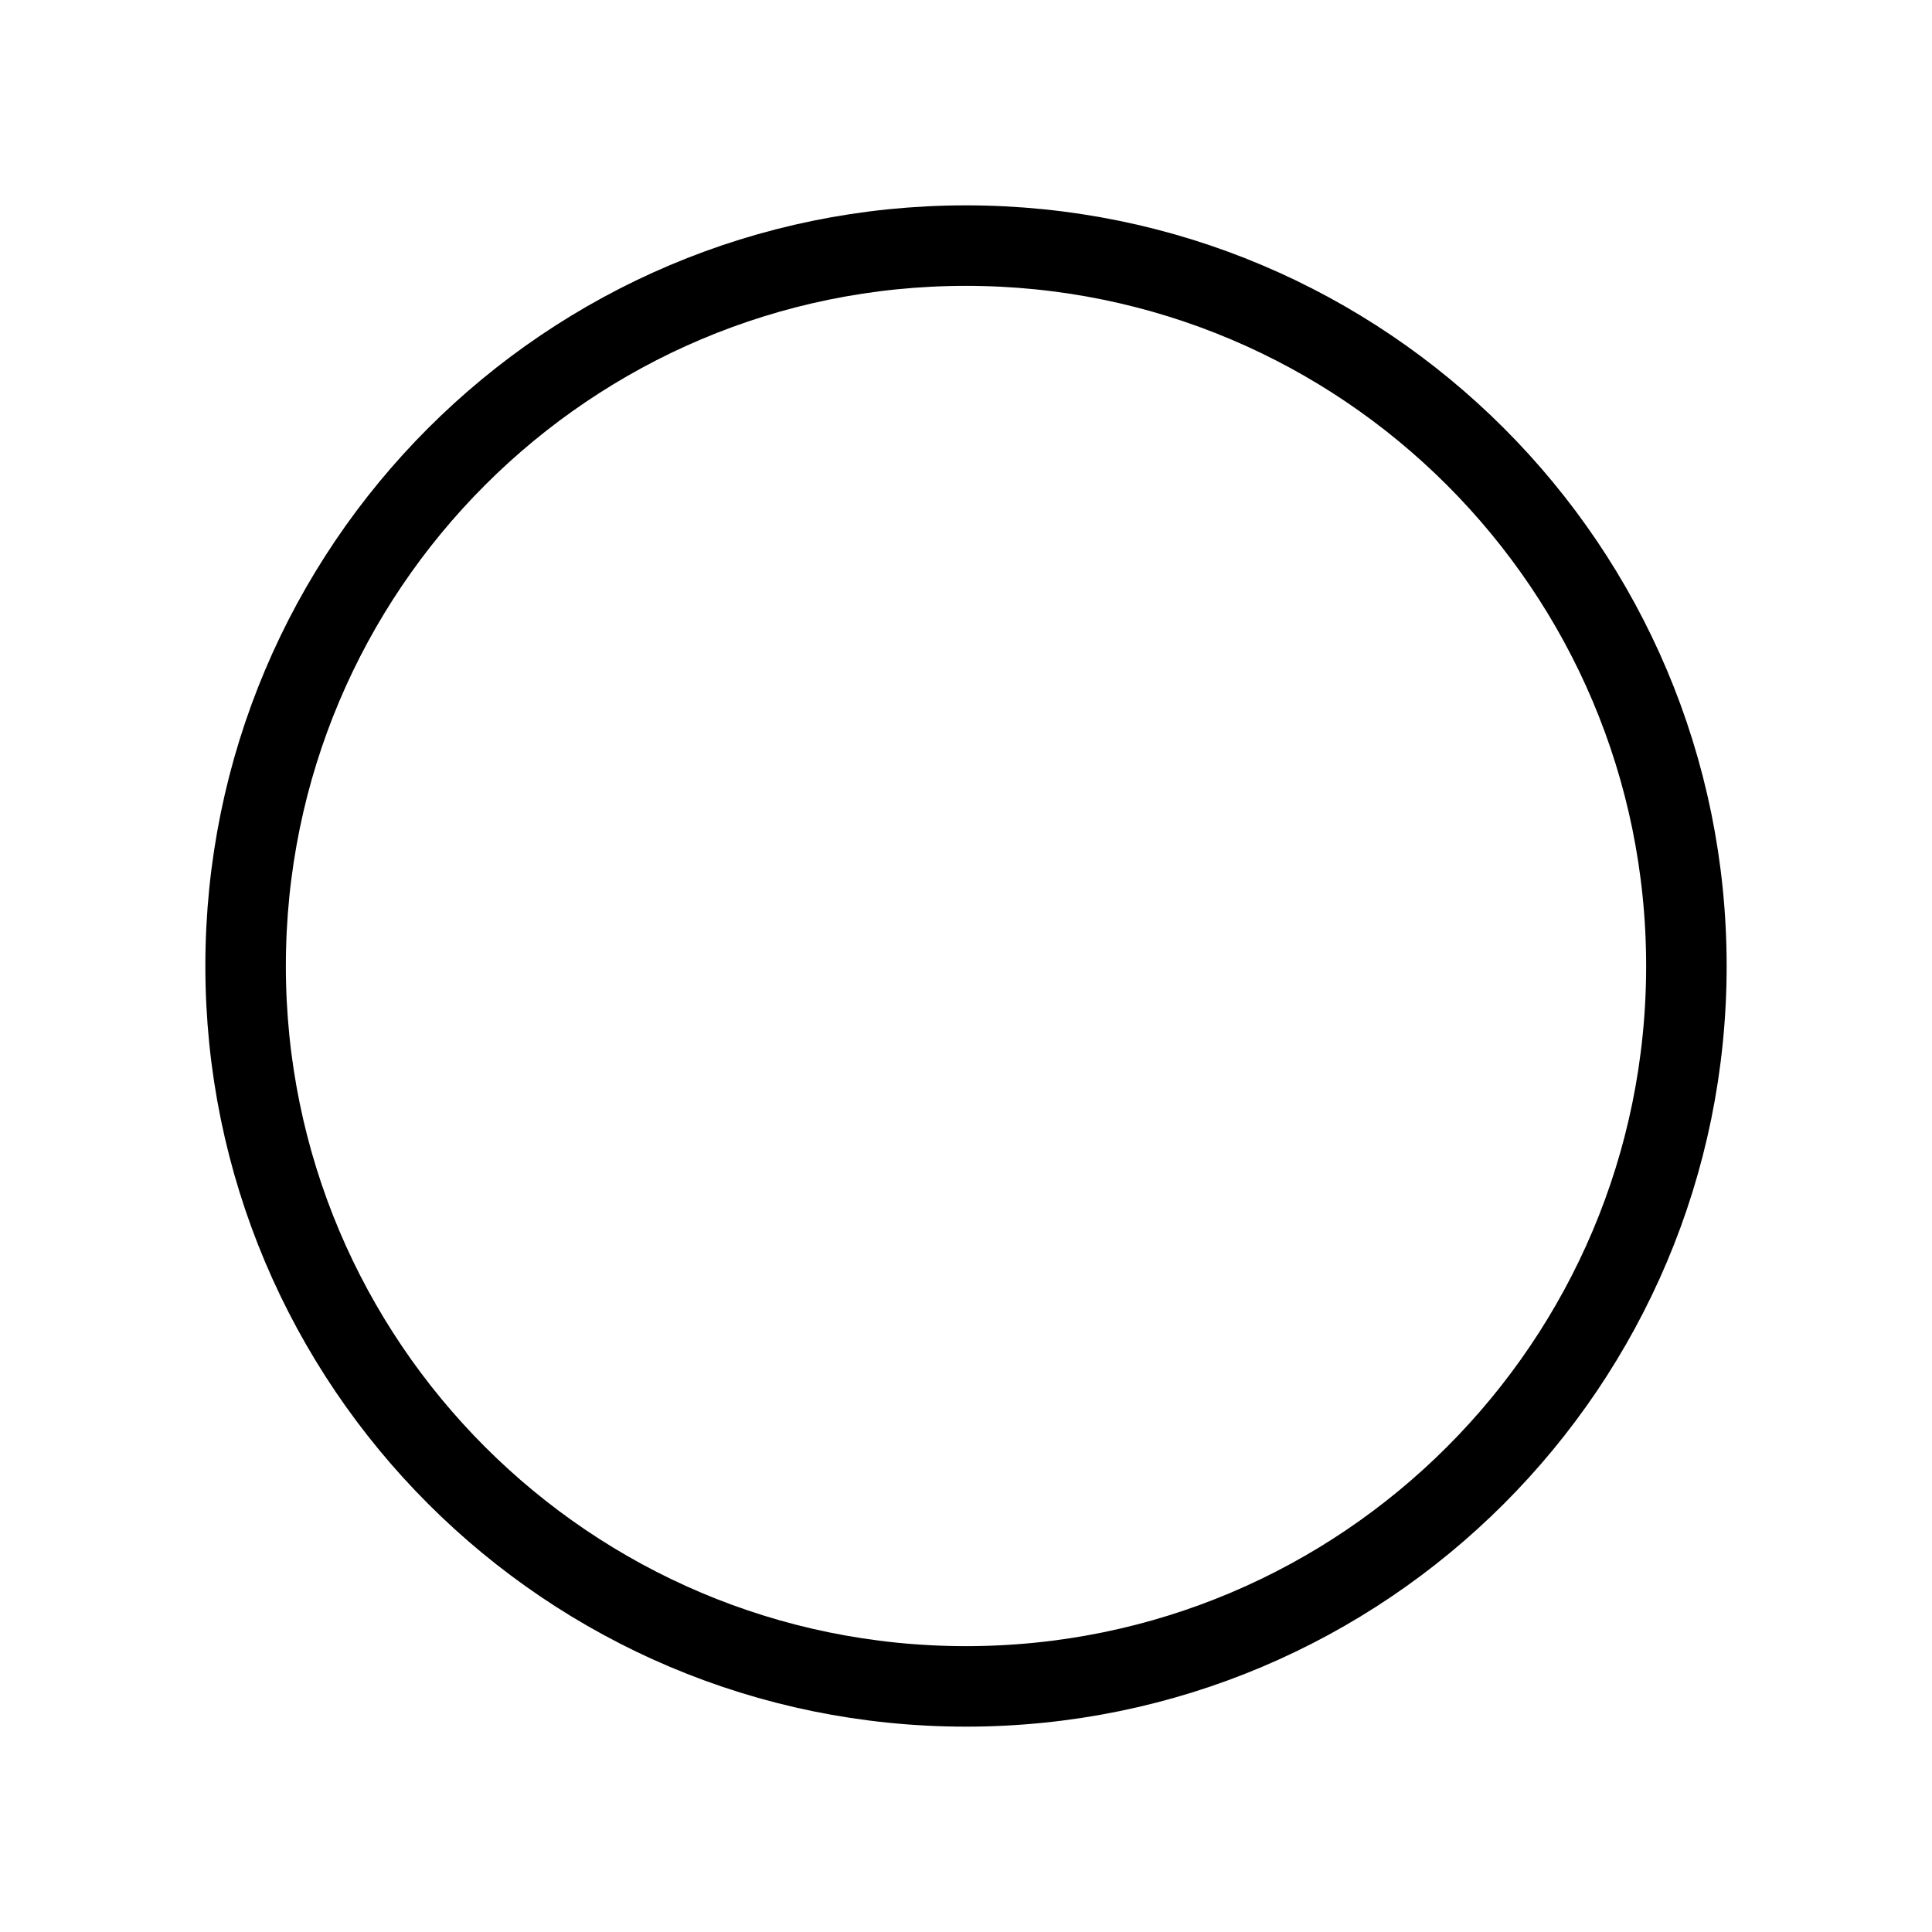
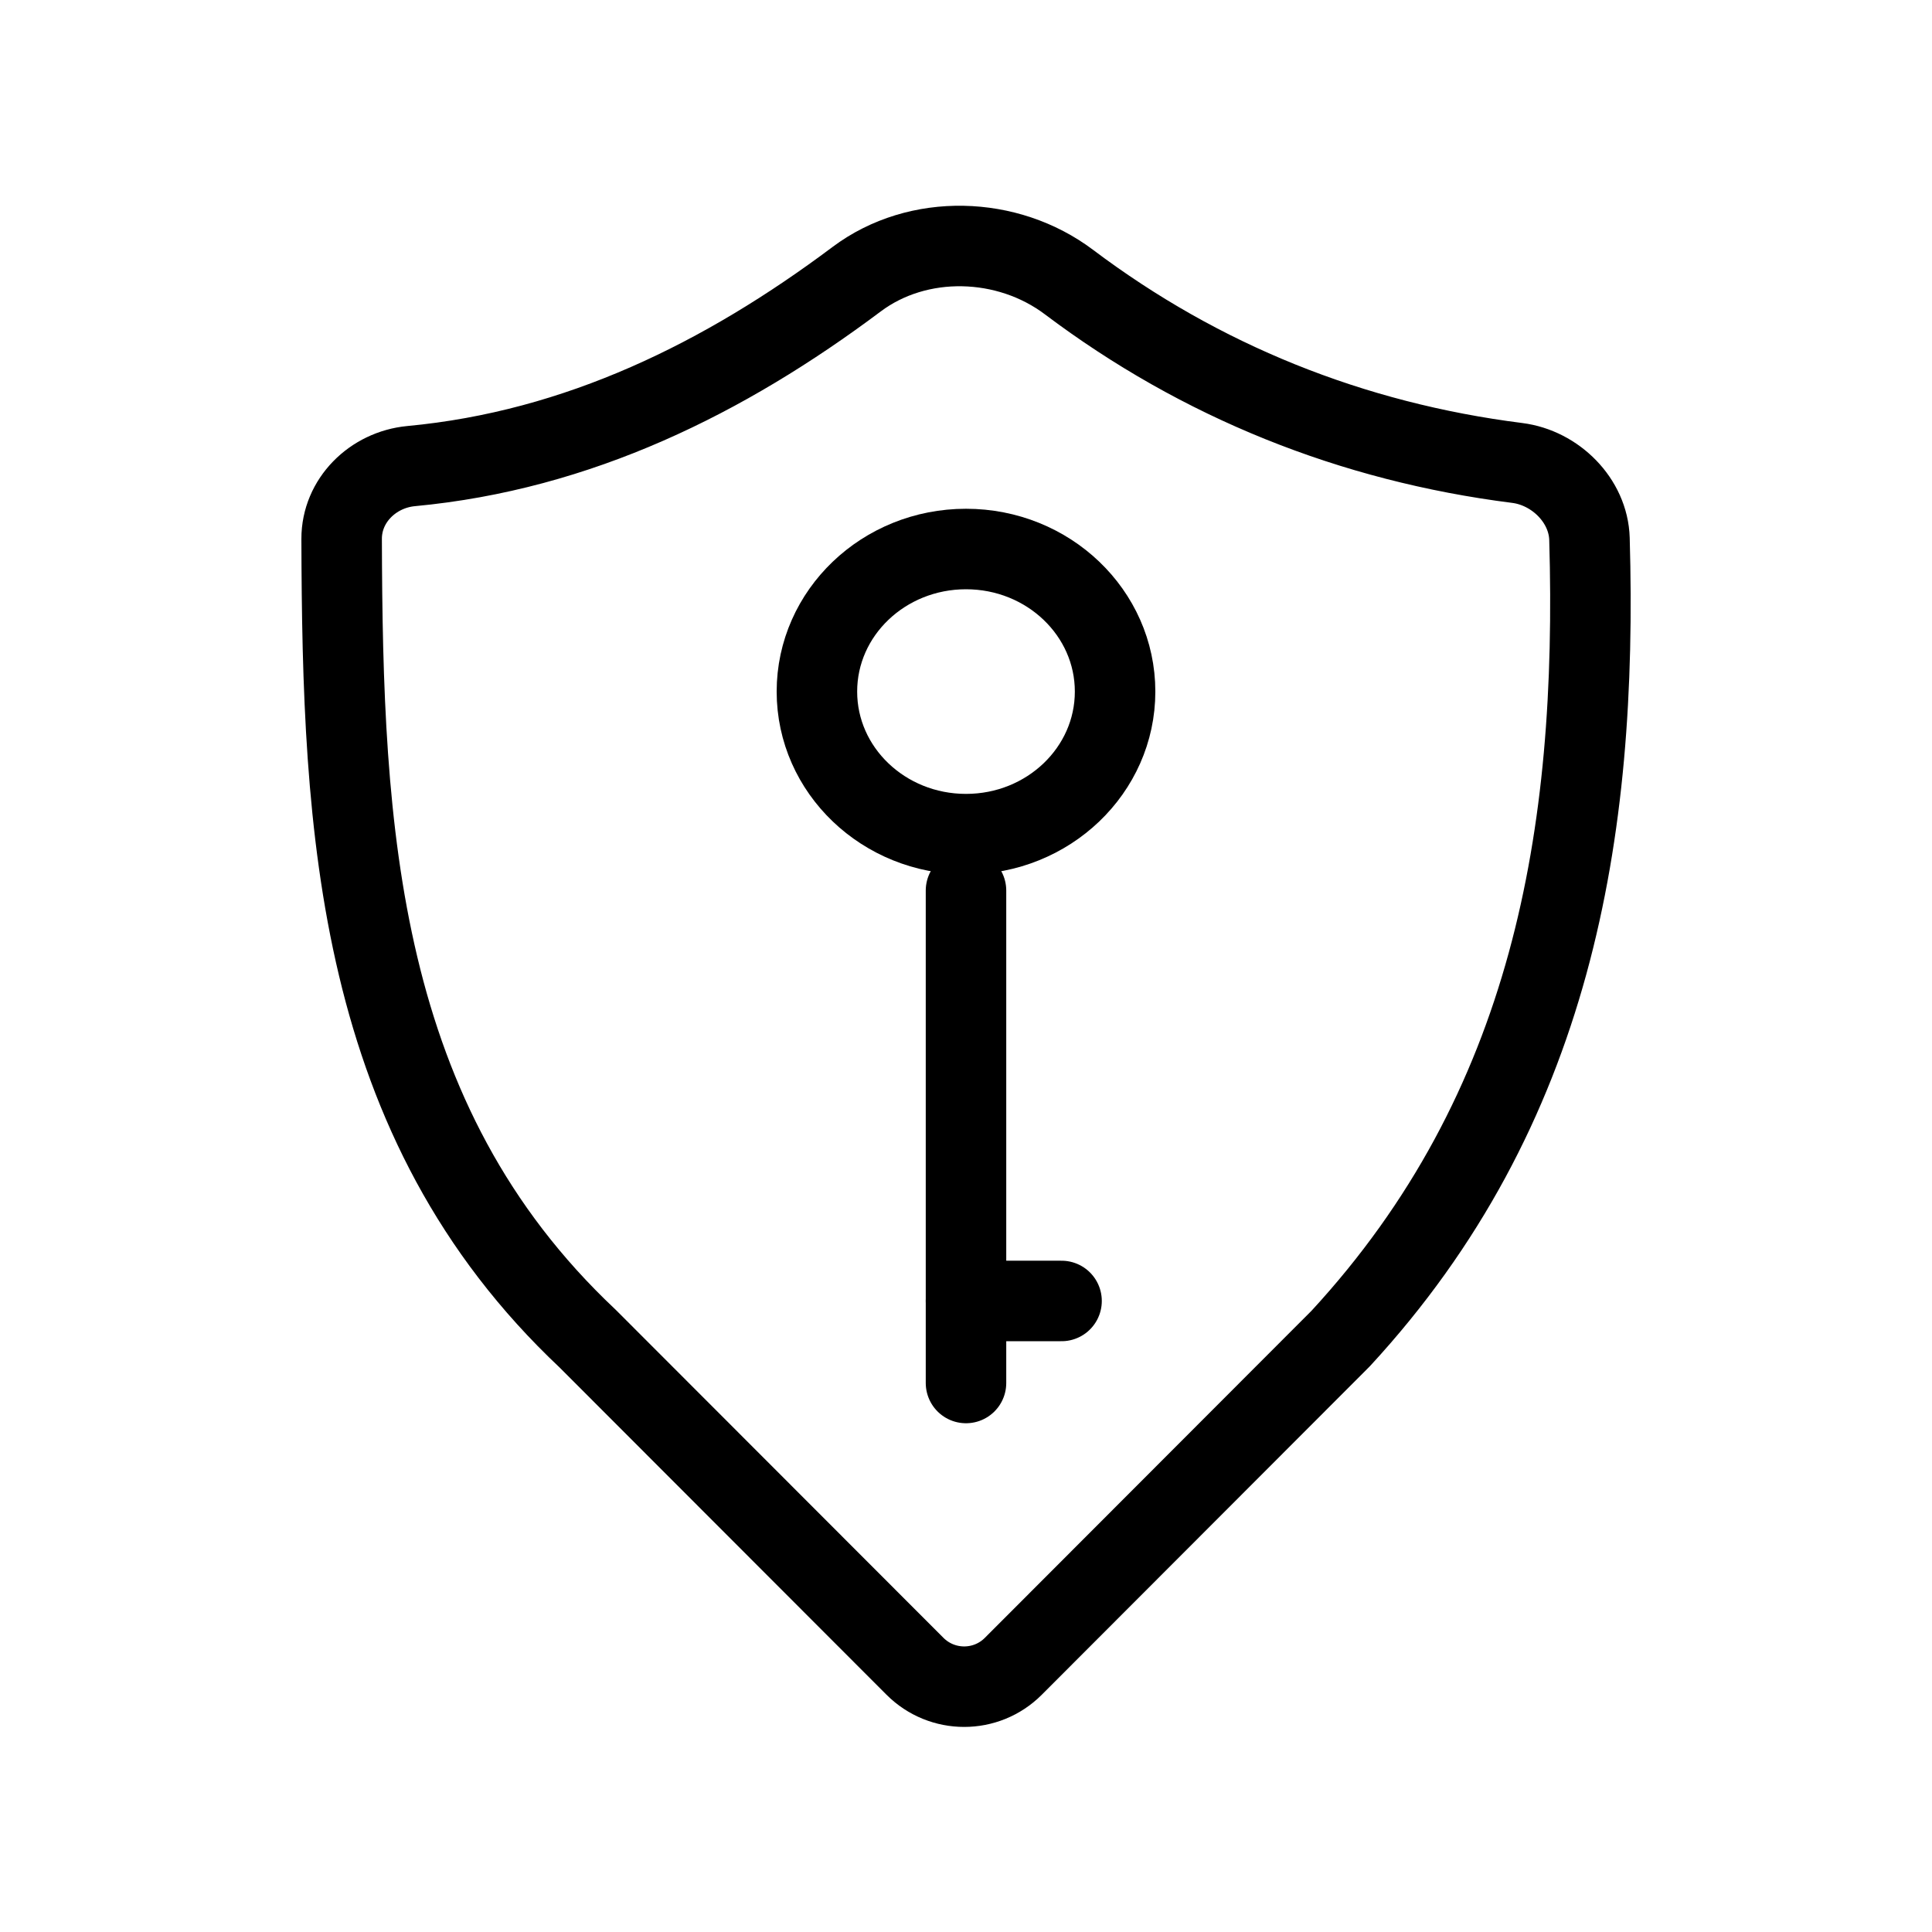
- <svg xmlns="http://www.w3.org/2000/svg" width="24" height="24" viewBox="0 0 24 24" fill="none" version="1.1" id="svg2">
-   <defs id="defs2">
-     </defs>
-   <ellipse style="fill:none;stroke:#000000;stroke-width:1;stroke-linecap:round;stroke-linejoin:round;stroke-miterlimit:83.9;paint-order:markers fill stroke" id="path1" cx="12" cy="12" rx="8.949" ry="8.949" />
+ <svg xmlns="http://www.w3.org/2000/svg" width="24" height="24" viewBox="0 0 24 24" fill="none" version="1.1" id="svg2" xml:space="preserve">
+   <path id="rect2" style="stroke:#000000;stroke-width:1;stroke-linecap:round;stroke-linejoin:round;stroke-miterlimit:83.9;paint-order:markers fill stroke" d="m 5.107,5.79 c 2.077,-0.194 3.896,-1.094 5.535,-2.322 0.764,-0.572 1.875,-0.538 2.637,0.036 1.633,1.23 3.512,1.987 5.569,2.247 0.473,0.06 0.883,0.466 0.897,0.943 0.106,3.671 -0.466,7.089 -3.091,9.934 l -4.066,4.071 c -0.337,0.338 -0.884,0.338 -1.222,0 L 7.299,16.628 C 4.426,13.925 4.254,10.313 4.244,6.694 4.243,6.217 4.632,5.835 5.107,5.79 Z" />
+   <defs id="defs2" />
+   <ellipse style="fill:none;stroke:#000000;stroke-width:1;stroke-linecap:round;stroke-linejoin:round;stroke-miterlimit:83.9;paint-order:markers fill stroke" id="path1-3" cx="12" cy="8.591" rx="1.852" ry="1.771" />
+   <path style="fill:none;stroke:#000000;stroke-width:1;stroke-linecap:round;stroke-linejoin:round;stroke-miterlimit:83.9;paint-order:markers fill stroke" d="m 12,11.063 v 6.117" id="path2" />
+   <path style="fill:none;stroke:#000000;stroke-width:1;stroke-linecap:round;stroke-linejoin:round;stroke-miterlimit:83.9;paint-order:markers fill stroke" d="M 13.187,16.161 H 12" id="path2-9" />
</svg>
